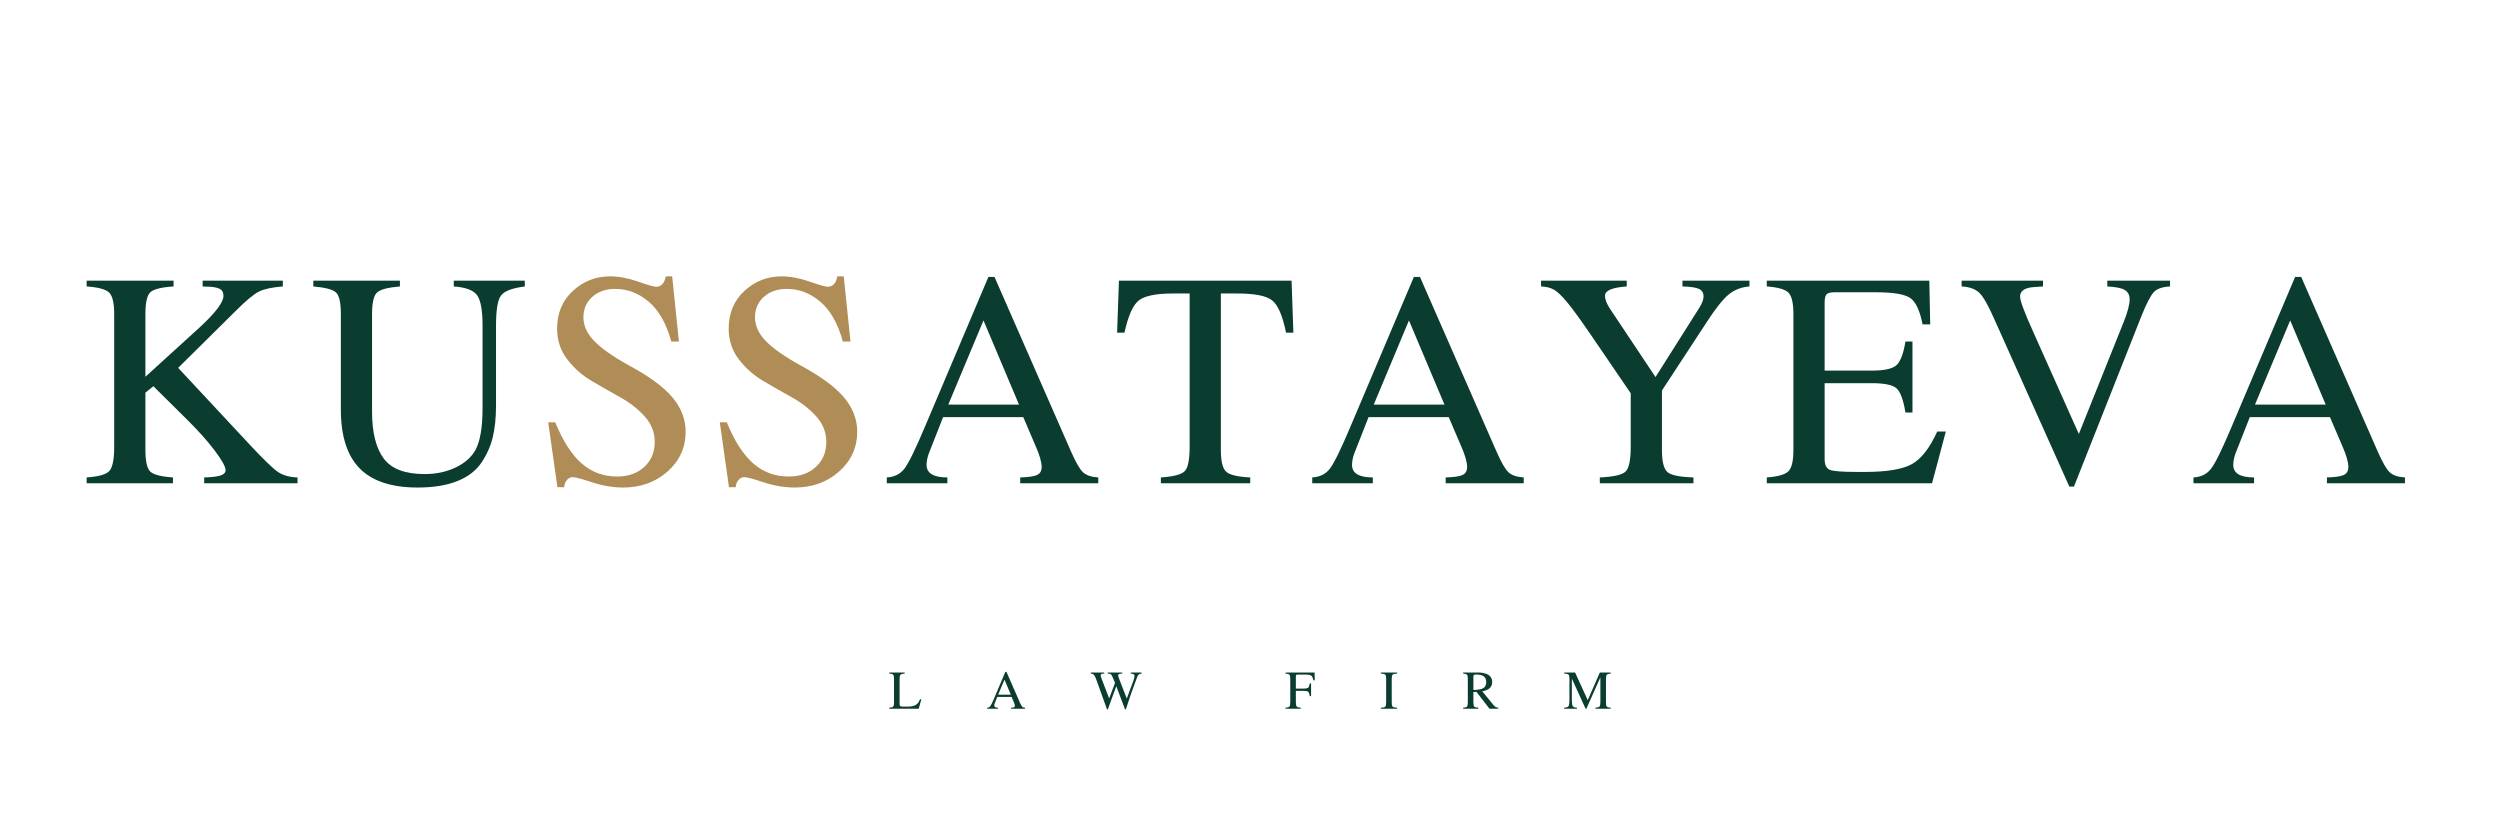
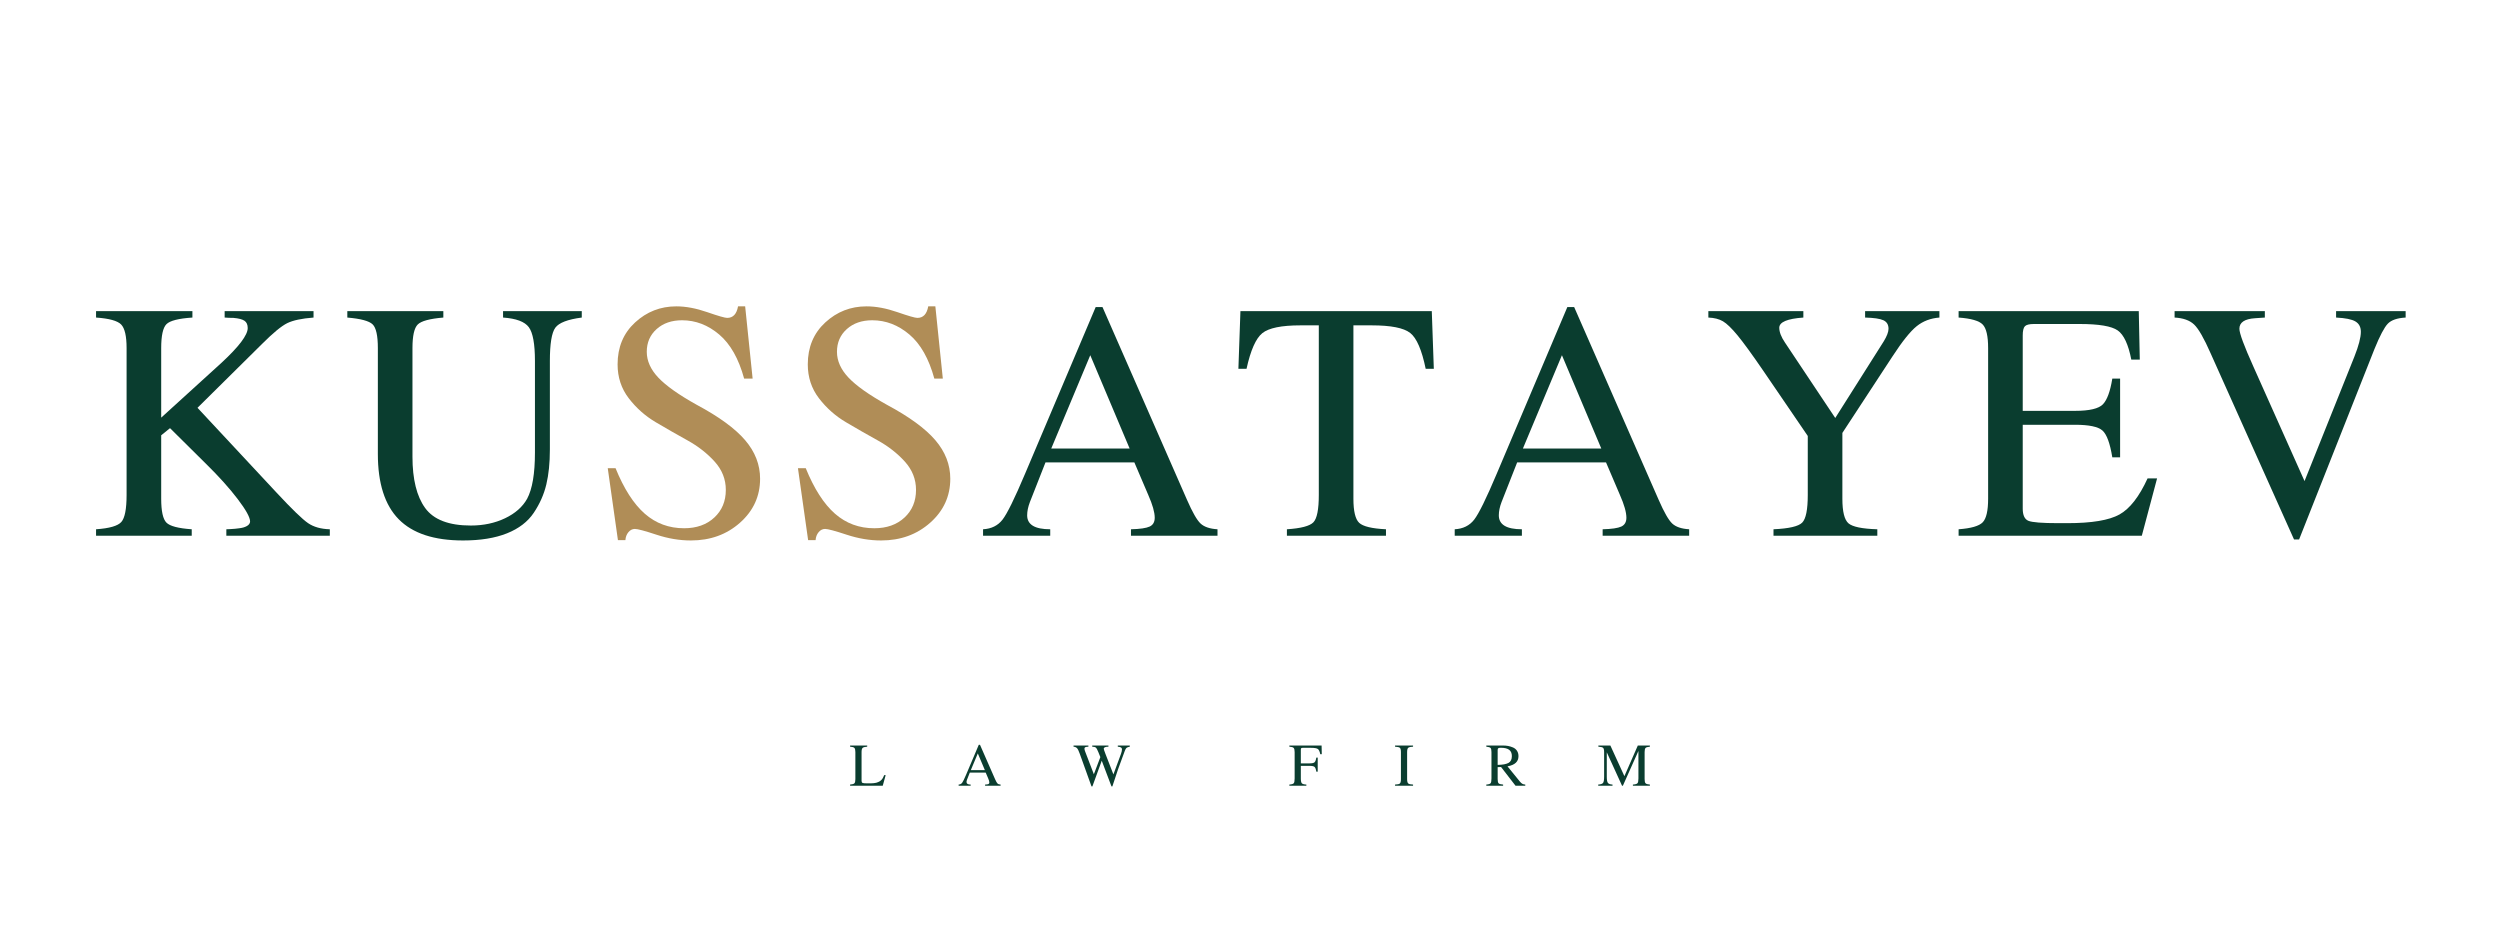
- <svg xmlns="http://www.w3.org/2000/svg" viewBox="0 0 1552 520" width="1552" height="520">
+ <svg xmlns="http://www.w3.org/2000/svg" viewBox="0 0 1400 520" width="1400" height="520">
  <path transform="translate(50.94 300)" d="M74.86 -122.17V-125.78H124.64V-122.17Q114.76 -121.41 109.915 -119.035Q105.07 -116.66 95.76 -107.35L59.66 -71.63L103.93 -24.13Q116.85 -10.26 121.6 -7.03Q126.35 -3.8 133.76 -3.61V0.0H75.81V-3.61Q76.38 -3.61 78.09 -3.705Q79.8 -3.8 80.75 -3.895Q81.7 -3.99 83.125 -4.18Q84.55 -4.37 85.5 -4.655Q86.45 -4.94 87.305 -5.415Q88.16 -5.89 88.635 -6.555Q89.11 -7.22 89.11 -7.98Q89.11 -11.4 82.175 -20.52Q75.24 -29.64 64.41 -40.28L44.27 -60.23L39.33 -56.24V-20.71Q39.33 -10.26 42.275 -7.315Q45.22 -4.37 56.43 -3.61V0.0H2.85V-3.61Q14.06 -4.37 17.005 -7.695Q19.95 -11.02 19.95 -22.8V-105.07Q19.95 -115.14 16.91 -118.275Q13.87 -121.41 2.85 -122.17V-125.78H56.81V-122.17Q45.22 -121.41 42.275 -118.465Q39.33 -115.52 39.33 -105.07V-66.12L72.96 -96.71Q87.78 -110.39 87.78 -116.28Q87.78 -119.13 85.975 -120.365Q84.17 -121.6 79.8 -121.98Q77.14 -121.98 74.86 -122.17Z" fill="#0A3D2F" />
  <path transform="translate(191.65 300)" d="M39.33 -44.27Q39.33 -25.27 46.455 -15.485Q53.58 -5.7 72.01 -5.7Q82.65 -5.7 91.2 -9.785Q99.75 -13.87 103.55 -20.71Q107.92 -28.88 107.92 -46.55V-97.85Q107.92 -112.1 104.5 -116.755Q101.08 -121.41 90.06 -122.17V-125.78H134.14V-122.17Q122.36 -120.65 119.32 -116.47Q116.28 -112.29 116.28 -97.85V-48.26Q116.28 -37.05 114.285 -28.69Q112.29 -20.33 107.255 -12.825Q102.22 -5.32 92.245 -1.33Q82.27 2.66 67.64 2.66Q43.32 2.66 31.635 -9.215Q19.95 -21.09 19.95 -45.79V-105.07Q19.95 -115.52 17.005 -118.37Q14.06 -121.22 2.85 -122.17V-125.78H56.62V-122.17Q45.22 -121.22 42.275 -118.275Q39.33 -115.33 39.33 -105.07Z" fill="#0A3D2F" />
  <path transform="translate(334.64 300)" d="M71.82 -25.65Q71.82 -34.58 65.55 -41.515Q59.28 -48.45 50.35 -53.39Q41.42 -58.33 32.585 -63.555Q23.75 -68.78 17.48 -76.95Q11.21 -85.12 11.21 -95.95Q11.21 -110.39 20.995 -119.415Q30.78 -128.44 44.08 -128.44Q52.06 -128.44 61.37 -125.21Q70.68 -121.98 72.58 -121.98Q77.52 -121.98 78.66 -128.44H82.65L86.83 -87.97H82.08Q77.52 -104.69 68.115 -112.67Q58.71 -120.65 47.31 -120.65Q38.57 -120.65 33.06 -115.71Q27.55 -110.77 27.55 -102.98Q27.55 -95.38 34.01 -88.54Q40.47 -81.7 55.48 -73.34Q74.29 -63.27 82.65 -53.485Q91.01 -43.7 91.01 -31.92Q91.01 -17.29 79.8 -7.315Q68.59 2.66 52.25 2.66Q42.75 2.66 32.965 -0.57Q23.18 -3.8 20.9 -3.8Q18.81 -3.8 17.29 -1.995Q15.77 -0.19 15.58 2.47H11.4L5.7 -37.81H10.07Q17.1 -20.52 26.41 -12.35Q35.72 -4.18 48.45 -4.18Q58.9 -4.18 65.36 -10.165Q71.82 -16.15 71.82 -25.65Z" fill="#B08D57" />
  <path transform="translate(441.15 300)" d="M71.82 -25.65Q71.82 -34.58 65.55 -41.515Q59.28 -48.45 50.35 -53.39Q41.42 -58.33 32.585 -63.555Q23.75 -68.78 17.48 -76.95Q11.21 -85.12 11.21 -95.95Q11.21 -110.39 20.995 -119.415Q30.78 -128.44 44.08 -128.44Q52.06 -128.44 61.37 -125.21Q70.68 -121.98 72.58 -121.98Q77.52 -121.98 78.66 -128.44H82.65L86.83 -87.97H82.08Q77.52 -104.69 68.115 -112.67Q58.71 -120.65 47.31 -120.65Q38.57 -120.65 33.06 -115.71Q27.55 -110.77 27.55 -102.98Q27.55 -95.38 34.01 -88.54Q40.47 -81.7 55.48 -73.34Q74.29 -63.27 82.65 -53.485Q91.01 -43.7 91.01 -31.92Q91.01 -17.29 79.8 -7.315Q68.59 2.66 52.25 2.66Q42.75 2.66 32.965 -0.57Q23.18 -3.8 20.9 -3.8Q18.81 -3.8 17.29 -1.995Q15.77 -0.19 15.58 2.47H11.4L5.7 -37.81H10.07Q17.1 -20.52 26.41 -12.35Q35.72 -4.18 48.45 -4.18Q58.9 -4.18 65.36 -10.165Q71.82 -16.15 71.82 -25.65Z" fill="#B08D57" />
  <path transform="translate(547.66 300)" d="M134.14 -3.61V0.0H85.69V-3.61Q93.29 -3.8 96.14 -5.13Q98.99 -6.46 98.99 -10.07Q98.99 -14.63 95.38 -22.8L87.59 -41.04H37.81L29.07 -18.81Q27.55 -14.82 27.55 -11.4Q27.55 -3.61 40.47 -3.61V0.0H2.85V-3.61Q9.88 -3.99 13.775 -9.025Q17.67 -14.06 26.41 -34.77L65.93 -128.06H69.73L117.04 -20.14Q121.6 -9.69 124.64 -6.84Q127.68 -3.99 134.14 -3.61ZM41.04 -48.83H84.93L62.89 -101.08Z" fill="#0A3D2F" />
  <path transform="translate(690.65 300)" d="M47.88 -117.8H37.62Q21.66 -117.8 16.245 -113.43Q10.83 -109.06 7.41 -93.48H2.85L3.99 -125.78H111.15L112.29 -93.48H107.73Q104.5 -109.25 99.085 -113.525Q93.67 -117.8 77.52 -117.8H67.26V-20.71Q67.26 -10.26 70.49 -7.22Q73.72 -4.18 85.5 -3.61V0.0H30.02V-3.61Q41.8 -4.37 44.84 -7.505Q47.88 -10.64 47.88 -22.8Z" fill="#0A3D2F" />
  <path transform="translate(811.79 300)" d="M134.14 -3.61V0.0H85.69V-3.61Q93.29 -3.8 96.14 -5.13Q98.99 -6.46 98.99 -10.07Q98.99 -14.63 95.38 -22.8L87.59 -41.04H37.81L29.07 -18.81Q27.55 -14.82 27.55 -11.4Q27.55 -3.61 40.47 -3.61V0.0H2.85V-3.61Q9.88 -3.99 13.775 -9.025Q17.67 -14.06 26.41 -34.77L65.93 -128.06H69.73L117.04 -20.14Q121.6 -9.69 124.64 -6.84Q127.68 -3.99 134.14 -3.61ZM41.04 -48.83H84.93L62.89 -101.08Z" fill="#0A3D2F" />
  <path transform="translate(954.78 300)" d="M131.29 -125.78V-122.17Q123.88 -121.6 118.56 -117.325Q113.24 -113.05 105.07 -100.51L76.95 -57.57V-20.71Q76.95 -9.88 80.37 -6.935Q83.79 -3.99 96.52 -3.61V0.0H38.38V-3.61Q51.3 -4.18 54.435 -7.315Q57.57 -10.45 57.57 -22.8V-55.86L32.68 -92.34Q23.18 -106.21 18.24 -112.195Q13.3 -118.18 10.07 -120.08Q6.84 -121.98 1.9 -122.17V-125.78H55.1V-122.17Q41.61 -121.22 41.61 -116.47Q41.61 -112.86 44.84 -108.11L72.96 -65.93L100.13 -108.87Q102.79 -113.24 102.79 -115.9Q102.79 -119.32 99.94 -120.65Q97.09 -121.98 89.68 -122.17V-125.78Z" fill="#0A3D2F" />
  <path transform="translate(1093.97 300)" d="M38.76 -15.2Q38.76 -9.69 41.895 -8.36Q45.03 -7.03 58.71 -7.03H63.84Q84.17 -7.03 92.91 -11.875Q101.65 -16.72 108.68 -32.11H114.0L105.45 0.0H2.85V-3.61Q13.3 -4.37 16.34 -7.505Q19.38 -10.64 19.38 -20.71V-105.07Q19.38 -115.14 16.34 -118.275Q13.3 -121.41 2.85 -122.17V-125.78H103.74L104.31 -98.61H99.56Q97.09 -111.34 91.96 -114.95Q86.83 -118.56 70.68 -118.56H45.03Q41.23 -118.56 39.995 -117.325Q38.76 -116.09 38.76 -112.1V-69.92H68.02Q80.18 -69.92 83.695 -73.625Q87.21 -77.33 88.92 -87.97H93.29V-43.89H88.92Q87.02 -55.67 83.41 -58.9Q79.8 -62.13 68.02 -62.13H38.76Z" fill="#0A3D2F" />
  <path transform="translate(1215.87 300)" d="M131.29 -125.78V-122.17Q124.26 -121.79 121.315 -118.75Q118.37 -115.71 113.81 -104.5L71.63 2.09H68.78L22.04 -102.22Q16.53 -114.76 12.825 -118.275Q9.12 -121.79 1.9 -122.17V-125.78H52.44V-122.17Q47.12 -121.79 46.93 -121.79Q38.19 -121.22 38.19 -115.9Q38.19 -112.1 45.98 -94.81L74.67 -30.59L102.6 -100.32Q106.21 -109.44 106.21 -114.19Q106.21 -118.18 103.17 -119.985Q100.13 -121.79 92.34 -122.17V-125.78Z" fill="#0A3D2F" />
-   <path transform="translate(551.54 440)" d="M12.138 -1.326Q13.022 -1.326 13.787 -1.428Q14.552 -1.53 15.13 -1.649Q15.708 -1.768 16.252 -2.04Q16.796 -2.312 17.136 -2.482Q17.476 -2.652 17.833 -3.043Q18.19 -3.434 18.377 -3.604Q18.564 -3.774 18.802 -4.233Q19.04 -4.692 19.108 -4.828Q19.176 -4.964 19.38 -5.423Q19.584 -5.882 19.584 -5.916H20.434L18.802 0.0H0.51V-0.646Q2.38 -0.782 2.924 -1.343Q3.468 -1.904 3.468 -3.706V-18.802Q3.468 -20.604 2.924 -21.165Q2.38 -21.726 0.51 -21.862V-22.508H10.098V-21.862Q8.092 -21.726 7.514 -21.165Q6.936 -20.604 6.936 -18.802V-2.72Q6.936 -1.836 7.463 -1.581Q7.99 -1.326 9.86 -1.326Z" fill="#0A3D2F" />
-   <path transform="translate(612.32 440)" d="M24.004 -0.646V0.0H15.334V-0.646Q16.694 -0.68 17.204 -0.918Q17.714 -1.156 17.714 -1.802Q17.714 -2.618 17.068 -4.08L15.674 -7.344H6.766L5.202 -3.366Q4.93 -2.652 4.93 -2.04Q4.93 -0.646 7.242 -0.646V0.0H0.51V-0.646Q1.768 -0.714 2.465 -1.615Q3.162 -2.516 4.726 -6.222L11.798 -22.916H12.478L20.944 -3.604Q21.76 -1.734 22.304 -1.224Q22.848 -0.714 24.004 -0.646ZM7.344 -8.738H15.198L11.254 -18.088Z" fill="#0A3D2F" />
-   <path transform="translate(676.83 440)" d="M31.858 -22.508V-21.862Q30.498 -21.59 30.005 -21.182Q29.512 -20.774 29.036 -19.448Q26.214 -11.866 25.228 -9.044Q24.242 -6.222 22.1 0.374H21.59L16.15 -14.008L10.914 0.374H10.404L3.842 -17.884Q2.992 -20.264 2.329 -20.995Q1.666 -21.726 0.34 -21.862V-22.508H8.67V-21.862Q7.378 -21.794 6.919 -21.573Q6.46 -21.352 6.46 -20.774Q6.46 -20.162 6.834 -19.21L11.73 -6.426L15.368 -16.014L14.246 -18.802Q13.43 -20.842 12.852 -21.335Q12.274 -21.828 10.812 -21.862V-22.508H19.89V-21.862Q17.272 -21.828 17.272 -20.672Q17.272 -20.298 18.19 -17.918L22.678 -6.324L26.928 -17.85Q27.472 -19.38 27.472 -20.4Q27.472 -21.08 26.945 -21.403Q26.418 -21.726 25.126 -21.862V-22.508Z" fill="#0A3D2F" />
-   <path transform="translate(797.53 440)" d="M16.388 -7.854H15.606Q15.3 -9.928 14.62 -10.523Q13.94 -11.118 11.866 -11.118H6.936V-4.046Q6.936 -1.972 7.497 -1.36Q8.058 -0.748 10.03 -0.646V0.0H0.51V-0.646Q2.448 -0.782 2.958 -1.377Q3.468 -1.972 3.468 -4.08V-18.802Q3.468 -20.604 2.924 -21.165Q2.38 -21.726 0.51 -21.862V-22.508H18.564L18.666 -17.646H17.816Q17.374 -19.924 16.456 -20.57Q15.538 -21.216 12.648 -21.216H8.024Q7.344 -21.216 7.14 -20.995Q6.936 -20.774 6.936 -20.06V-12.512H11.866Q13.906 -12.512 14.603 -13.107Q15.3 -13.702 15.606 -15.742H16.388Z" fill="#0A3D2F" />
-   <path transform="translate(856.71 440)" d="M3.808 -3.706V-18.802Q3.808 -20.672 3.247 -21.199Q2.686 -21.726 0.51 -21.862V-22.508H10.608V-21.862Q8.466 -21.76 7.871 -21.216Q7.276 -20.672 7.276 -18.802V-3.706Q7.276 -1.836 7.888 -1.275Q8.5 -0.714 10.608 -0.646V0.0H0.51V-0.646Q2.652 -0.714 3.23 -1.258Q3.808 -1.802 3.808 -3.706Z" fill="#0A3D2F" />
-   <path transform="translate(907.82 440)" d="M9.894 -22.508Q11.356 -22.508 12.682 -22.27Q14.008 -22.032 15.419 -21.437Q16.83 -20.842 17.68 -19.584Q18.53 -18.326 18.53 -16.524Q18.53 -12.002 12.546 -10.88Q12.444 -10.846 12.376 -10.846L19.38 -2.244Q20.094 -1.394 20.723 -1.054Q21.352 -0.714 22.338 -0.646V0.0H16.864L8.772 -10.472L6.868 -10.404V-3.706Q6.868 -1.87 7.412 -1.326Q7.956 -0.782 9.928 -0.646V0.0H0.51V-0.646Q2.414 -0.782 2.907 -1.377Q3.4 -1.972 3.4 -4.08V-18.802Q3.4 -20.604 2.907 -21.131Q2.414 -21.658 0.51 -21.862V-22.508ZM6.868 -11.662Q10.982 -11.73 12.903 -12.75Q14.824 -13.77 14.824 -16.592Q14.824 -18.972 13.311 -20.111Q11.798 -21.25 8.602 -21.25Q7.582 -21.25 7.225 -20.995Q6.868 -20.74 6.868 -20.026Z" fill="#0A3D2F" />
-   <path transform="translate(970.50 440)" d="M23.018 -19.482 14.314 0.0H13.838L5.304 -18.7V-4.998Q5.304 -2.414 5.916 -1.581Q6.528 -0.748 8.5 -0.646V0.0H0.51V-0.646Q2.618 -0.782 3.213 -1.581Q3.808 -2.38 3.808 -4.998V-18.802Q3.808 -20.672 3.247 -21.199Q2.686 -21.726 0.578 -21.862V-22.508H7.31L15.164 -5.338L22.678 -22.508H29.444V-21.862Q27.54 -21.692 27.013 -21.148Q26.486 -20.604 26.486 -18.802V-3.706Q26.486 -1.904 27.03 -1.343Q27.574 -0.782 29.444 -0.646V0.0H19.924V-0.646Q21.93 -0.782 22.474 -1.377Q23.018 -1.972 23.018 -4.08Z" fill="#0A3D2F" />
-   <path transform="translate(1358.86 300)" d="M134.14 -3.61V0.0H85.69V-3.61Q93.29 -3.8 96.14 -5.13Q98.99 -6.46 98.99 -10.07Q98.99 -14.63 95.38 -22.8L87.59 -41.04H37.81L29.07 -18.81Q27.55 -14.82 27.55 -11.4Q27.55 -3.61 40.47 -3.61V0.0H2.85V-3.61Q9.88 -3.99 13.775 -9.025Q17.67 -14.06 26.41 -34.77L65.93 -128.06H69.73L117.04 -20.14Q121.6 -9.69 124.64 -6.84Q127.68 -3.99 134.14 -3.61ZM41.04 -48.83H84.93L62.89 -101.08Z" fill="#0A3D2F" />
+   <path transform="translate(475.54 440)" d="M12.138 -1.326Q13.022 -1.326 13.787 -1.428Q14.552 -1.53 15.13 -1.649Q15.708 -1.768 16.252 -2.04Q16.796 -2.312 17.136 -2.482Q17.476 -2.652 17.833 -3.043Q18.19 -3.434 18.377 -3.604Q18.564 -3.774 18.802 -4.233Q19.04 -4.692 19.108 -4.828Q19.176 -4.964 19.38 -5.423Q19.584 -5.882 19.584 -5.916H20.434L18.802 0.0H0.51V-0.646Q2.38 -0.782 2.924 -1.343Q3.468 -1.904 3.468 -3.706V-18.802Q3.468 -20.604 2.924 -21.165Q2.38 -21.726 0.51 -21.862V-22.508H10.098V-21.862Q8.092 -21.726 7.514 -21.165Q6.936 -20.604 6.936 -18.802V-2.72Q6.936 -1.836 7.463 -1.581Q7.99 -1.326 9.86 -1.326Z" fill="#0A3D2F" />
+   <path transform="translate(536.32 440)" d="M24.004 -0.646V0.0H15.334V-0.646Q16.694 -0.68 17.204 -0.918Q17.714 -1.156 17.714 -1.802Q17.714 -2.618 17.068 -4.08L15.674 -7.344H6.766L5.202 -3.366Q4.93 -2.652 4.93 -2.04Q4.93 -0.646 7.242 -0.646V0.0H0.51V-0.646Q1.768 -0.714 2.465 -1.615Q3.162 -2.516 4.726 -6.222L11.798 -22.916H12.478L20.944 -3.604Q21.76 -1.734 22.304 -1.224Q22.848 -0.714 24.004 -0.646ZM7.344 -8.738H15.198L11.254 -18.088Z" fill="#0A3D2F" />
+   <path transform="translate(600.83 440)" d="M31.858 -22.508V-21.862Q30.498 -21.59 30.005 -21.182Q29.512 -20.774 29.036 -19.448Q26.214 -11.866 25.228 -9.044Q24.242 -6.222 22.1 0.374H21.59L16.15 -14.008L10.914 0.374H10.404L3.842 -17.884Q2.992 -20.264 2.329 -20.995Q1.666 -21.726 0.34 -21.862V-22.508H8.67V-21.862Q7.378 -21.794 6.919 -21.573Q6.46 -21.352 6.46 -20.774Q6.46 -20.162 6.834 -19.21L11.73 -6.426L15.368 -16.014L14.246 -18.802Q13.43 -20.842 12.852 -21.335Q12.274 -21.828 10.812 -21.862V-22.508H19.89V-21.862Q17.272 -21.828 17.272 -20.672Q17.272 -20.298 18.19 -17.918L22.678 -6.324L26.928 -17.85Q27.472 -19.38 27.472 -20.4Q27.472 -21.08 26.945 -21.403Q26.418 -21.726 25.126 -21.862V-22.508Z" fill="#0A3D2F" />
+   <path transform="translate(721.53 440)" d="M16.388 -7.854H15.606Q15.3 -9.928 14.62 -10.523Q13.94 -11.118 11.866 -11.118H6.936V-4.046Q6.936 -1.972 7.497 -1.36Q8.058 -0.748 10.03 -0.646V0.0H0.51V-0.646Q2.448 -0.782 2.958 -1.377Q3.468 -1.972 3.468 -4.08V-18.802Q3.468 -20.604 2.924 -21.165Q2.38 -21.726 0.51 -21.862V-22.508H18.564L18.666 -17.646H17.816Q17.374 -19.924 16.456 -20.57Q15.538 -21.216 12.648 -21.216H8.024Q7.344 -21.216 7.14 -20.995Q6.936 -20.774 6.936 -20.06V-12.512H11.866Q13.906 -12.512 14.603 -13.107Q15.3 -13.702 15.606 -15.742H16.388Z" fill="#0A3D2F" />
+   <path transform="translate(780.71 440)" d="M3.808 -3.706V-18.802Q3.808 -20.672 3.247 -21.199Q2.686 -21.726 0.51 -21.862V-22.508H10.608V-21.862Q8.466 -21.76 7.871 -21.216Q7.276 -20.672 7.276 -18.802V-3.706Q7.276 -1.836 7.888 -1.275Q8.5 -0.714 10.608 -0.646V0.0H0.51V-0.646Q2.652 -0.714 3.23 -1.258Q3.808 -1.802 3.808 -3.706Z" fill="#0A3D2F" />
+   <path transform="translate(831.82 440)" d="M9.894 -22.508Q11.356 -22.508 12.682 -22.27Q14.008 -22.032 15.419 -21.437Q16.83 -20.842 17.68 -19.584Q18.53 -18.326 18.53 -16.524Q18.53 -12.002 12.546 -10.88Q12.444 -10.846 12.376 -10.846L19.38 -2.244Q20.094 -1.394 20.723 -1.054Q21.352 -0.714 22.338 -0.646V0.0H16.864L8.772 -10.472L6.868 -10.404V-3.706Q6.868 -1.87 7.412 -1.326Q7.956 -0.782 9.928 -0.646V0.0H0.51V-0.646Q2.414 -0.782 2.907 -1.377Q3.4 -1.972 3.4 -4.08V-18.802Q3.4 -20.604 2.907 -21.131Q2.414 -21.658 0.51 -21.862V-22.508ZM6.868 -11.662Q10.982 -11.73 12.903 -12.75Q14.824 -13.77 14.824 -16.592Q14.824 -18.972 13.311 -20.111Q11.798 -21.25 8.602 -21.25Q7.582 -21.25 7.225 -20.995Q6.868 -20.74 6.868 -20.026Z" fill="#0A3D2F" />
+   <path transform="translate(894.50 440)" d="M23.018 -19.482 14.314 0.0H13.838L5.304 -18.7V-4.998Q5.304 -2.414 5.916 -1.581Q6.528 -0.748 8.5 -0.646V0.0H0.51V-0.646Q2.618 -0.782 3.213 -1.581Q3.808 -2.38 3.808 -4.998V-18.802Q3.808 -20.672 3.247 -21.199Q2.686 -21.726 0.578 -21.862V-22.508H7.31L15.164 -5.338L22.678 -22.508H29.444V-21.862Q27.54 -21.692 27.013 -21.148Q26.486 -20.604 26.486 -18.802V-3.706Q26.486 -1.904 27.03 -1.343Q27.574 -0.782 29.444 -0.646V0.0H19.924V-0.646Q21.93 -0.782 22.474 -1.377Q23.018 -1.972 23.018 -4.08Z" fill="#0A3D2F" />
</svg>
